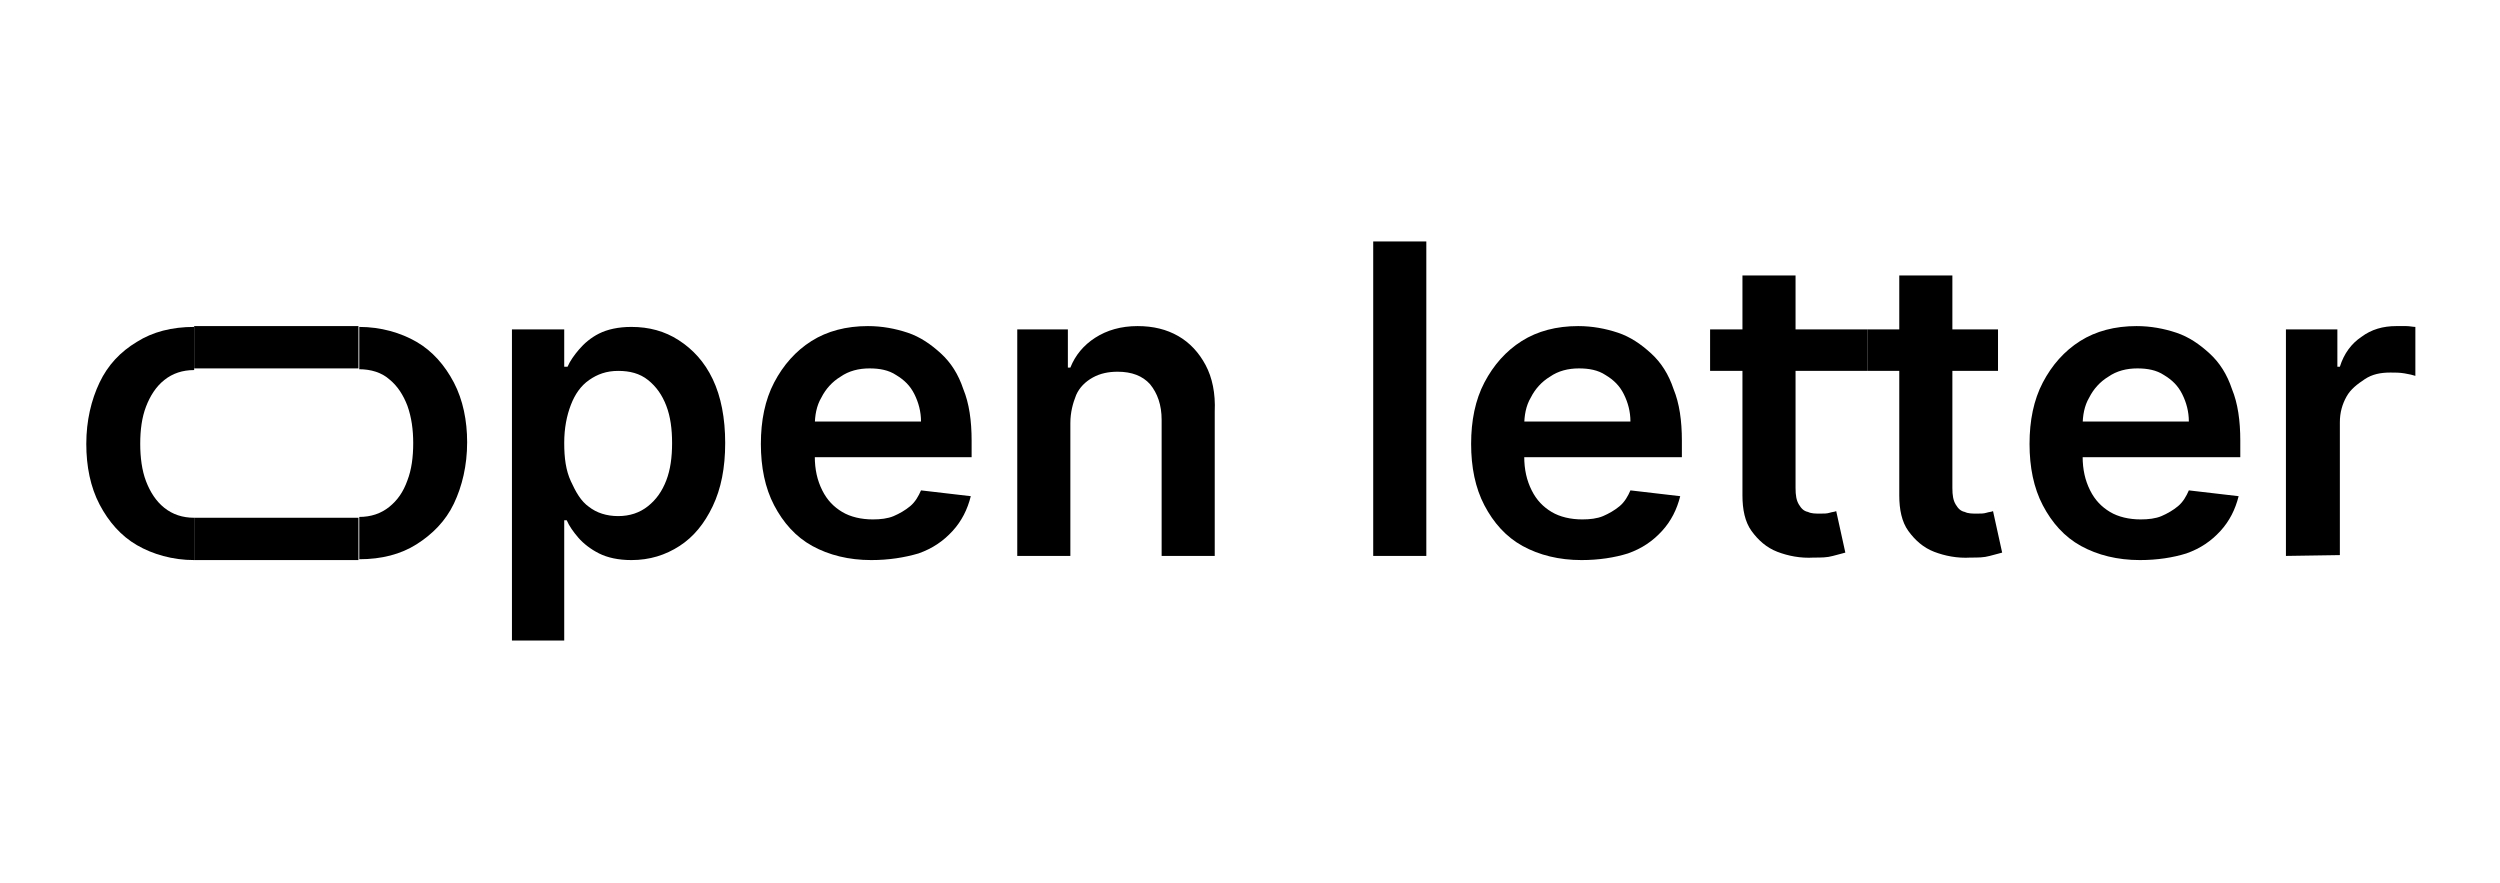
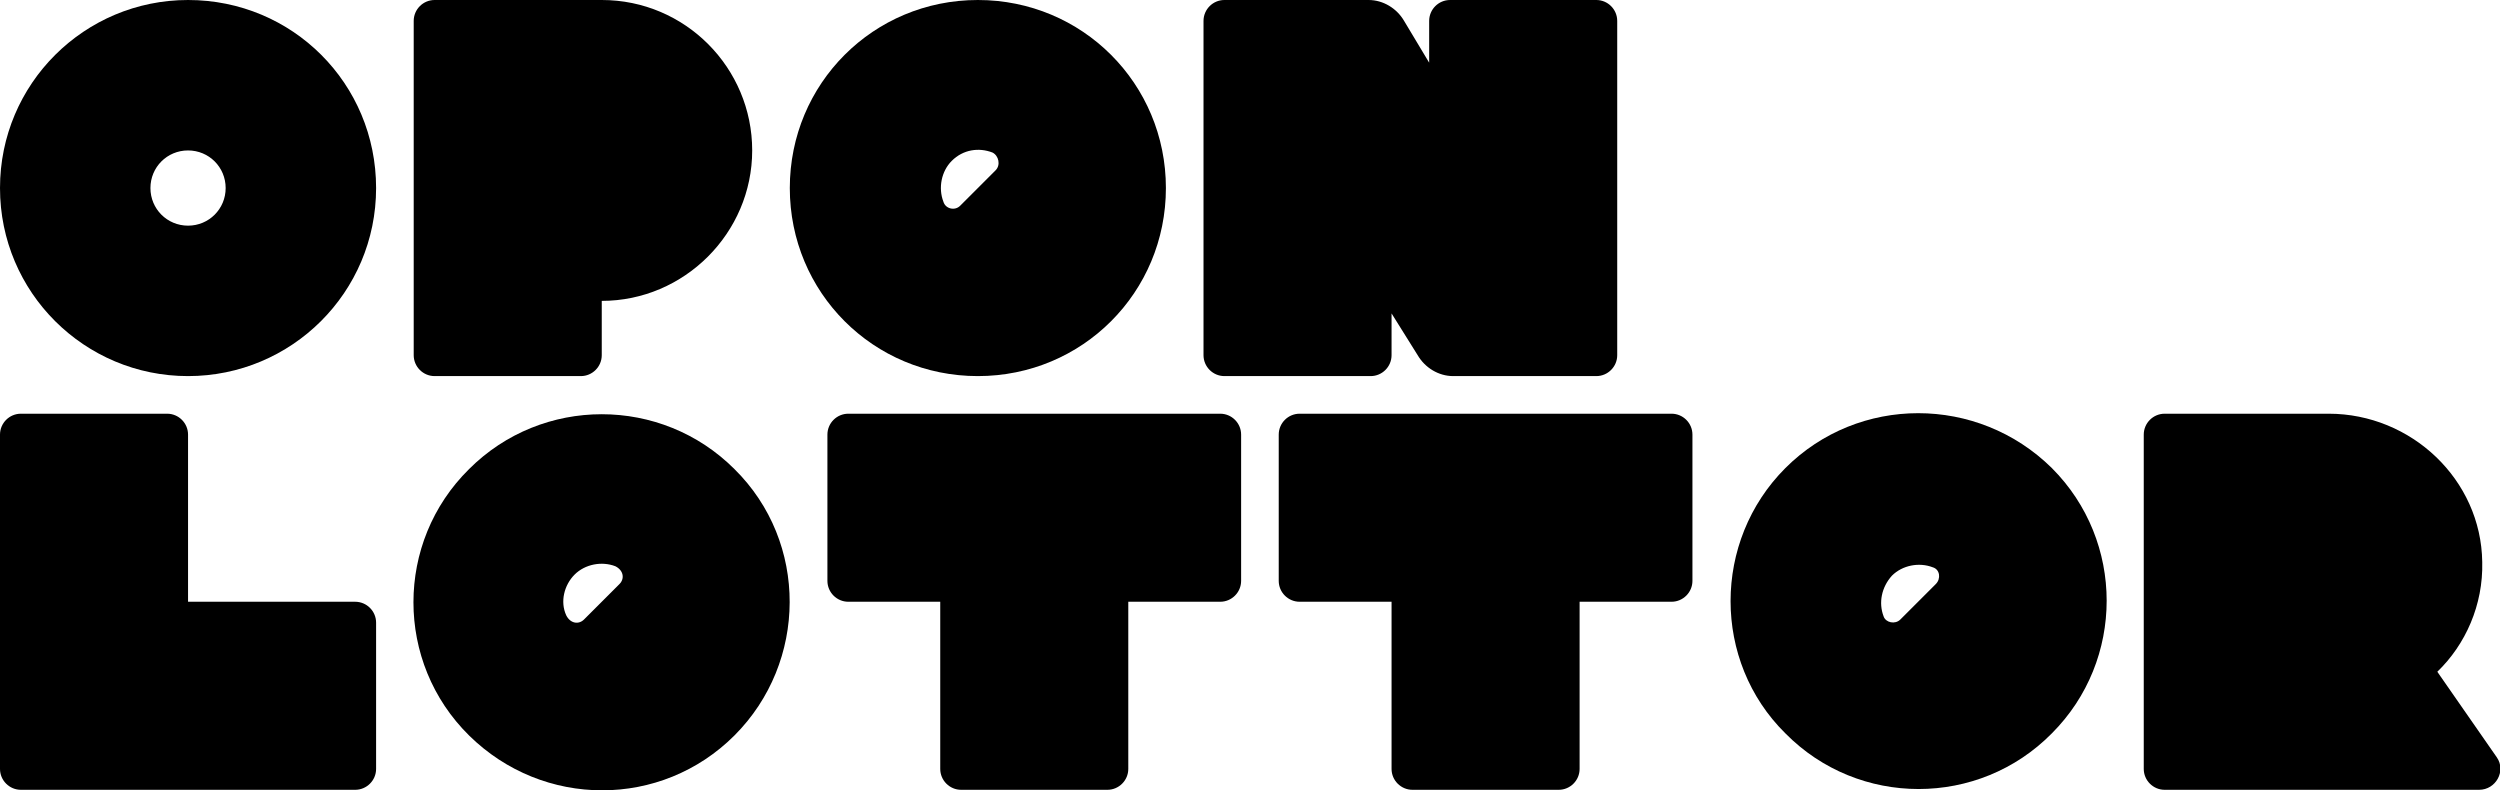
- <svg xmlns="http://www.w3.org/2000/svg" version="1.1" id="Layer_1" x="0px" y="0px" viewBox="0 0 301.3 106.4" style="enable-background:new 0 0 301.3 106.4;" xml:space="preserve">
+ <svg viewBox="0 0 239.3 75.6" style="enable-background:new 0 0 239.3 75.6;" xml:space="preserve">
+   <path d="M-237.6-1009.6v-32c0-2.2-1.8-4-4-4h-28c-2.2,0-4,1.8-4,4v32v32c0,2.2,1.8,4,4,4h32h32c2.2,0,4-1.8,4-4v-28c0-2.2-1.8-4-4-4  H-237.6z" />
  <g>
-     <path d="M61.7,77.2V39.7H68v4.5h0.4c0.3-0.7,0.8-1.4,1.4-2.1s1.4-1.4,2.4-1.9c1-0.5,2.3-0.8,3.9-0.8c2.1,0,4,0.5,5.7,1.6   s3.1,2.6,4.1,4.7s1.5,4.7,1.5,7.7c0,3-0.5,5.5-1.5,7.6c-1,2.1-2.3,3.7-4,4.8s-3.6,1.7-5.8,1.7c-1.6,0-2.9-0.3-3.9-0.8   c-1-0.5-1.9-1.2-2.5-1.9s-1.1-1.4-1.4-2.1h-0.3v14.5C68.1,77.2,61.7,77.2,61.7,77.2z M68,53.4c0,1.8,0.2,3.3,0.8,4.6   s1.2,2.4,2.2,3.1c0.9,0.7,2.1,1.1,3.5,1.1c1.4,0,2.6-0.4,3.6-1.2c1-0.8,1.7-1.8,2.2-3.1c0.5-1.3,0.7-2.8,0.7-4.5   c0-1.7-0.2-3.2-0.7-4.5c-0.5-1.3-1.2-2.3-2.2-3.1s-2.2-1.1-3.6-1.1c-1.4,0-2.5,0.4-3.5,1.1c-1,0.7-1.7,1.7-2.2,3S68,51.6,68,53.4z" />
-     <path d="M105,67.5c-2.7,0-5.1-0.6-7.1-1.7c-2-1.1-3.5-2.8-4.6-4.9c-1.1-2.1-1.6-4.6-1.6-7.4c0-2.8,0.5-5.3,1.6-7.4   c1.1-2.1,2.6-3.8,4.5-5c1.9-1.2,4.2-1.8,6.8-1.8c1.7,0,3.3,0.3,4.8,0.8s2.8,1.4,4,2.5c1.2,1.1,2.1,2.5,2.7,4.3c0.7,1.7,1,3.8,1,6.2   v2H94.8v-4.3H111c0-1.2-0.3-2.3-0.8-3.3c-0.5-1-1.2-1.7-2.2-2.3c-0.9-0.6-2-0.8-3.2-0.8c-1.3,0-2.5,0.3-3.5,1   c-1,0.6-1.8,1.5-2.3,2.5c-0.6,1-0.8,2.2-0.8,3.4V55c0,1.6,0.3,2.9,0.9,4.1s1.4,2,2.4,2.6s2.3,0.9,3.7,0.9c0.9,0,1.8-0.1,2.5-0.4   s1.4-0.7,2-1.2s1-1.2,1.3-1.9l6,0.7c-0.4,1.6-1.1,3-2.2,4.2c-1.1,1.2-2.4,2.1-4.1,2.7C109,67.2,107.1,67.5,105,67.5z" />
-     <path d="M129,51v16h-6.4V39.7h6.1v4.6h0.3c0.6-1.5,1.6-2.7,3-3.6c1.4-0.9,3.1-1.4,5.1-1.4c1.9,0,3.5,0.4,4.9,1.2   c1.4,0.8,2.5,2,3.3,3.5c0.8,1.5,1.2,3.4,1.1,5.6V67h-6.4V50.6c0-1.8-0.5-3.2-1.4-4.3c-0.9-1-2.2-1.5-3.9-1.5c-1.1,0-2.1,0.2-3,0.7   s-1.6,1.2-2,2.1C129.3,48.6,129,49.7,129,51z" />
-     <path d="M171.9,29.1V67h-6.4V29.1H171.9z" />
-     <path d="M190.6,67.5c-2.7,0-5.1-0.6-7.1-1.7c-2-1.1-3.5-2.8-4.6-4.9c-1.1-2.1-1.6-4.6-1.6-7.4c0-2.8,0.5-5.3,1.6-7.4   c1.1-2.1,2.6-3.8,4.5-5c1.9-1.2,4.2-1.8,6.8-1.8c1.7,0,3.3,0.3,4.8,0.8s2.8,1.4,4,2.5c1.2,1.1,2.1,2.5,2.7,4.3c0.7,1.7,1,3.8,1,6.2   v2h-22.4v-4.3h16.2c0-1.2-0.3-2.3-0.8-3.3s-1.2-1.7-2.2-2.3c-0.9-0.6-2-0.8-3.2-0.8c-1.3,0-2.5,0.3-3.5,1c-1,0.6-1.8,1.5-2.3,2.5   c-0.6,1-0.8,2.2-0.8,3.4V55c0,1.6,0.3,2.9,0.9,4.1s1.4,2,2.4,2.6s2.3,0.9,3.7,0.9c0.9,0,1.8-0.1,2.5-0.4s1.4-0.7,2-1.2   s1-1.2,1.3-1.9l6,0.7c-0.4,1.6-1.1,3-2.2,4.2c-1.1,1.2-2.4,2.1-4.1,2.7C194.6,67.2,192.7,67.5,190.6,67.5z" />
-     <path d="M225.1,39.7v5h-19v-5H225.1z M210,33.2h6.4v25.6c0,0.9,0.1,1.5,0.4,2c0.3,0.5,0.6,0.8,1.1,0.9c0.4,0.2,0.9,0.2,1.5,0.2   c0.4,0,0.8,0,1.1-0.1s0.6-0.1,0.8-0.2l1.1,5c-0.3,0.1-0.8,0.2-1.5,0.4s-1.4,0.2-2.3,0.2c-1.6,0.1-3.1-0.2-4.4-0.7   c-1.3-0.5-2.3-1.4-3.1-2.5c-0.8-1.1-1.1-2.6-1.1-4.3L210,33.2L210,33.2z" />
-     <path d="M240.8,39.7v5h-15.7v-5H240.8z M228.9,33.2h6.4v25.6c0,0.9,0.1,1.5,0.4,2c0.3,0.5,0.6,0.8,1.1,0.9c0.4,0.2,0.9,0.2,1.5,0.2   c0.4,0,0.8,0,1.1-0.1s0.6-0.1,0.8-0.2l1.1,5c-0.3,0.1-0.8,0.2-1.5,0.4s-1.4,0.2-2.3,0.2c-1.6,0.1-3.1-0.2-4.4-0.7   c-1.3-0.5-2.3-1.4-3.1-2.5c-0.8-1.1-1.1-2.6-1.1-4.3L228.9,33.2L228.9,33.2z" />
-     <path d="M257.9,67.5c-2.7,0-5.1-0.6-7.1-1.7c-2-1.1-3.5-2.8-4.6-4.9c-1.1-2.1-1.6-4.6-1.6-7.4c0-2.8,0.5-5.3,1.6-7.4   c1.1-2.1,2.6-3.8,4.5-5c1.9-1.2,4.2-1.8,6.8-1.8c1.7,0,3.3,0.3,4.8,0.8s2.8,1.4,4,2.5c1.2,1.1,2.1,2.5,2.7,4.3c0.7,1.7,1,3.8,1,6.2   v2h-22.4v-4.3h16.2c0-1.2-0.3-2.3-0.8-3.3s-1.2-1.7-2.2-2.3c-0.9-0.6-2-0.8-3.2-0.8c-1.3,0-2.5,0.3-3.5,1c-1,0.6-1.8,1.5-2.3,2.5   c-0.6,1-0.8,2.2-0.8,3.4V55c0,1.6,0.3,2.9,0.9,4.1s1.4,2,2.4,2.6s2.3,0.9,3.7,0.9c0.9,0,1.8-0.1,2.5-0.4s1.4-0.7,2-1.2   s1-1.2,1.3-1.9l6,0.7c-0.4,1.6-1.1,3-2.2,4.2c-1.1,1.2-2.4,2.1-4.1,2.7C261.9,67.2,260,67.5,257.9,67.5z" />
-     <path d="M275.5,67V39.7h6.2v4.5h0.3c0.5-1.6,1.4-2.8,2.6-3.6c1.2-0.9,2.6-1.3,4.2-1.3c0.4,0,0.8,0,1.2,0c0.4,0,0.8,0.1,1.1,0.1v5.9   c-0.3-0.1-0.7-0.2-1.3-0.3c-0.6-0.1-1.1-0.1-1.7-0.1c-1.2,0-2.2,0.2-3.1,0.8s-1.7,1.2-2.2,2.1s-0.8,1.9-0.8,3.1v16L275.5,67   L275.5,67z" />
-     <path d="M54.7,46.1c-1.1-2.1-2.6-3.8-4.5-4.9s-4.3-1.8-6.9-1.8l0,5.1c1.4,0,2.7,0.4,3.6,1.2c1,0.8,1.7,1.9,2.2,3.2   c0.5,1.4,0.7,2.9,0.7,4.5c0,1.7-0.2,3.2-0.7,4.5c-0.5,1.4-1.2,2.4-2.2,3.2s-2.2,1.2-3.6,1.2l0,5.1c2.7,0,5-0.6,6.9-1.8   s3.5-2.8,4.5-4.9s1.6-4.6,1.6-7.4C56.3,50.7,55.8,48.2,54.7,46.1z" />
-     <path d="M12,60.8c1.1,2.1,2.6,3.8,4.5,4.9s4.3,1.8,6.9,1.8l0-5.1c-1.4,0-2.6-0.4-3.6-1.2c-1-0.8-1.7-1.9-2.2-3.2   c-0.5-1.3-0.7-2.9-0.7-4.5c0-1.7,0.2-3.2,0.7-4.5c0.5-1.3,1.2-2.4,2.2-3.2s2.2-1.2,3.6-1.2l0-5.2c-2.7,0-5,0.6-6.9,1.8   c-2,1.2-3.5,2.8-4.5,4.9s-1.6,4.6-1.6,7.4C10.4,56.2,10.9,58.7,12,60.8z" />
-     <rect x="23.4" y="39.3" width="19.8" height="5.1" />
-     <rect x="23.4" y="62.4" width="19.8" height="5.1" />
+     <path d="M-93.6-1045.6h-17.6c-2.2,0-4,1.8-4,4v28c0,2.2,1.8,4,4,4h17.6v32c0,2.2,1.8,4,4,4h28c2.2,0,4-1.8,4-4v-32H-40   c2.2,0,4-1.8,4-4v-28c0-2.2-1.8-4-4-4h-17.6H-93.6z" />
+   </g>
+   <path d="M-158.4-1124.8h-32c-2.2,0-4,1.8-4,4v64c0,2.2,1.8,4,4,4h28c2.2,0,4-1.8,4-4v-10.4c15.9,0,28.8-12.9,28.8-28.8  C-129.6-1111.9-142.5-1124.8-158.4-1124.8z" />
+   <path d="M193-996.2c5.4-5.3,8.8-12.8,8.6-21c-0.2-15.8-13.5-28.4-29.4-28.4h-31.4c-2.2,0-4,1.8-4,4v16.6l0,0v47.4c0,2.2,1.8,4,4,4  h32l0,0h28.3c3.2,0,5.1-3.6,3.3-6.3L193-996.2z" />
+   <path d="M-86.4-1124.8c-19.9,0-36,16.1-36,36s16.1,36,36,36s36-16.1,36-36S-66.5-1124.8-86.4-1124.8z M-81.6-1088.8h-9.6  c-1.4,0-2.4-1.5-1.8-2.8c1.1-2.6,3.7-4.4,6.6-4.4c3,0,5.6,1.8,6.6,4.4C-79.2-1090.3-80.2-1088.8-81.6-1088.8z" />
+   <path d="M119.1-1035.1c-14.1-14.1-36.9-14.1-50.9,0c-14.1,14.1-14.1,36.9,0,50.9s36.9,14.1,50.9,0  C133.1-998.2,133.1-1021,119.1-1035.1z M97-1006.2l-6.8-6.8c-1-1-0.7-2.7,0.7-3.3c2.6-1.1,5.7-0.5,7.8,1.6c2.1,2.1,2.6,5.2,1.6,7.8  C99.7-1005.5,98-1005.2,97-1006.2z" />
+   <path d="M-183.9-1035.1c-14.1,14.1-14.1,36.9,0,50.9c14.1,14.1,36.9,14.1,50.9,0s14.1-36.9,0-50.9  C-147-1049.1-169.8-1049.1-183.9-1035.1z M-155-1013l-6.8,6.8c-1,1-2.7,0.7-3.3-0.7c-1.1-2.6-0.5-5.7,1.6-7.8s5.2-2.6,7.8-1.6  C-154.3-1015.7-154-1014-155-1013z" />
+   <path d="M-237.6-1124.8c-19.9,0-36,16.1-36,36s16.1,36,36,36s36-16.1,36-36S-217.7-1124.8-237.6-1124.8z M-237.6-1081.6  c-4,0-7.2-3.2-7.2-7.2l0,0c0-4,3.2-7.2,7.2-7.2s7.2,3.2,7.2,7.2l0,0C-230.4-1084.8-233.6-1081.6-237.6-1081.6z" />
+   <path d="M32-1124.8H4c-2.2,0-4,1.8-4,4v8l-4.9-8.1c-1.4-2.4-4-3.9-6.9-3.9h-9.9h-17.6c-2.2,0-4,1.8-4,4v64c0,2.2,1.8,4,4,4h28  c2.2,0,4-1.8,4-4v-8l4.9,8.1c1.4,2.4,4,3.9,6.9,3.9h9.9H32c2.2,0,4-1.8,4-4v-64C36-1123,34.2-1124.8,32-1124.8z" />
+   <g>
+     <path d="M-7.2-1045.6h-17.6c-2.2,0-4,1.8-4,4v28c0,2.2,1.8,4,4,4h17.6v32c0,2.2,1.8,4,4,4h28c2.2,0,4-1.8,4-4v-32h17.6   c2.2,0,4-1.8,4-4v-28c0-2.2-1.8-4-4-4H28.8H-7.2z" />
+   </g>
+   <g>
+     <path d="M18,57.6v-16c0-1.1-0.9-2-2-2H2c-1.1,0-2,0.9-2,2v16v16c0,1.1,0.9,2,2,2h16h16c1.1,0,2-0.9,2-2v-14c0-1.1-0.9-2-2-2H18z" />
+     <g>
+       <path d="M90,39.6h-8.8c-1.1,0-2,0.9-2,2v14c0,1.1,0.9,2,2,2H90v16c0,1.1,0.9,2,2,2h14c1.1,0,2-0.9,2-2v-16h8.8c1.1,0,2-0.9,2-2    v-14c0-1.1-0.9-2-2-2H108H90z" />
+     </g>
+     <path d="M57.6,0h-16c-1.1,0-2,0.9-2,2v32c0,1.1,0.9,2,2,2h14c1.1,0,2-0.9,2-2v-5.2c7.9,0,14.4-6.5,14.4-14.4C72,6.5,65.6,0,57.6,0z   " />
+     <path d="M233.3,64.3c2.7-2.6,4.4-6.4,4.3-10.5c-0.1-7.9-6.8-14.2-14.7-14.2h-15.7c-1.1,0-2,0.9-2,2v8.3l0,0v23.7c0,1.1,0.9,2,2,2   h16l0,0h14.1c1.6,0,2.6-1.8,1.7-3.1L233.3,64.3z" />
+     <path d="M75.6,18c0,10,8,18,18,18s18-8,18-18s-8-18-18-18S75.6,8,75.6,18z M95.3,16.3l-3.4,3.4c-0.5,0.5-1.4,0.3-1.6-0.4   c-0.5-1.3-0.2-2.9,0.8-3.9c1.1-1.1,2.6-1.3,3.9-0.8C95.6,14.9,95.8,15.8,95.3,16.3z" />
+     <path d="M170.9,44.8c-7,7-7,18.5,0,25.4c7,7.1,18.5,7.1,25.5,0c7-7,7-18.4,0-25.4C189.3,37.8,177.9,37.8,170.9,44.8z M185.3,55.9   l-3.4,3.4c-0.5,0.5-1.4,0.3-1.6-0.3c-0.5-1.3-0.2-2.8,0.8-3.9c1-1,2.6-1.3,3.9-0.8C185.7,54.5,185.8,55.4,185.3,55.9z" />
+     <path d="M44.9,44.9c-7.1,7-7.1,18.5,0,25.5c7.1,7,18.4,7,25.4,0s7.1-18.5,0-25.5C63.3,37.9,51.9,37.9,44.9,44.9z M59.3,55.9   l-3.4,3.4c-0.5,0.5-1.3,0.4-1.7-0.4c-0.6-1.3-0.2-2.9,0.8-3.9s2.6-1.3,3.9-0.8C59.7,54.6,59.8,55.4,59.3,55.9z" />
+     <path d="M18,0C8.1,0,0,8,0,18s8.1,18,18,18s18-8,18-18S28,0,18,0z M18,21.6c-2,0-3.6-1.6-3.6-3.6l0,0c0-2,1.6-3.6,3.6-3.6   s3.6,1.6,3.6,3.6l0,0C21.6,20,20,21.6,18,21.6z" />
+     <path d="M152.8,0h-14c-1.1,0-2,0.9-2,2v4l-2.4-4c-0.7-1.2-2-2-3.4-2h-5h-8.8c-1.1,0-2,0.9-2,2v32c0,1.1,0.9,2,2,2h14   c1.1,0,2-0.9,2-2v-4l2.5,4c0.7,1.2,2,2,3.4,2h4.9h8.8c1.1,0,2-0.9,2-2V2C154.8,0.9,153.9,0,152.8,0z" />
+     <g>
+       <path d="M133.2,39.6h-8.8c-1.1,0-2,0.9-2,2v14c0,1.1,0.9,2,2,2h8.8v16c0,1.1,0.9,2,2,2h14c1.1,0,2-0.9,2-2v-16h8.8    c1.1,0,2-0.9,2-2v-14c0-1.1-0.9-2-2-2h-8.8H133.2z" />
+     </g>
  </g>
</svg>
